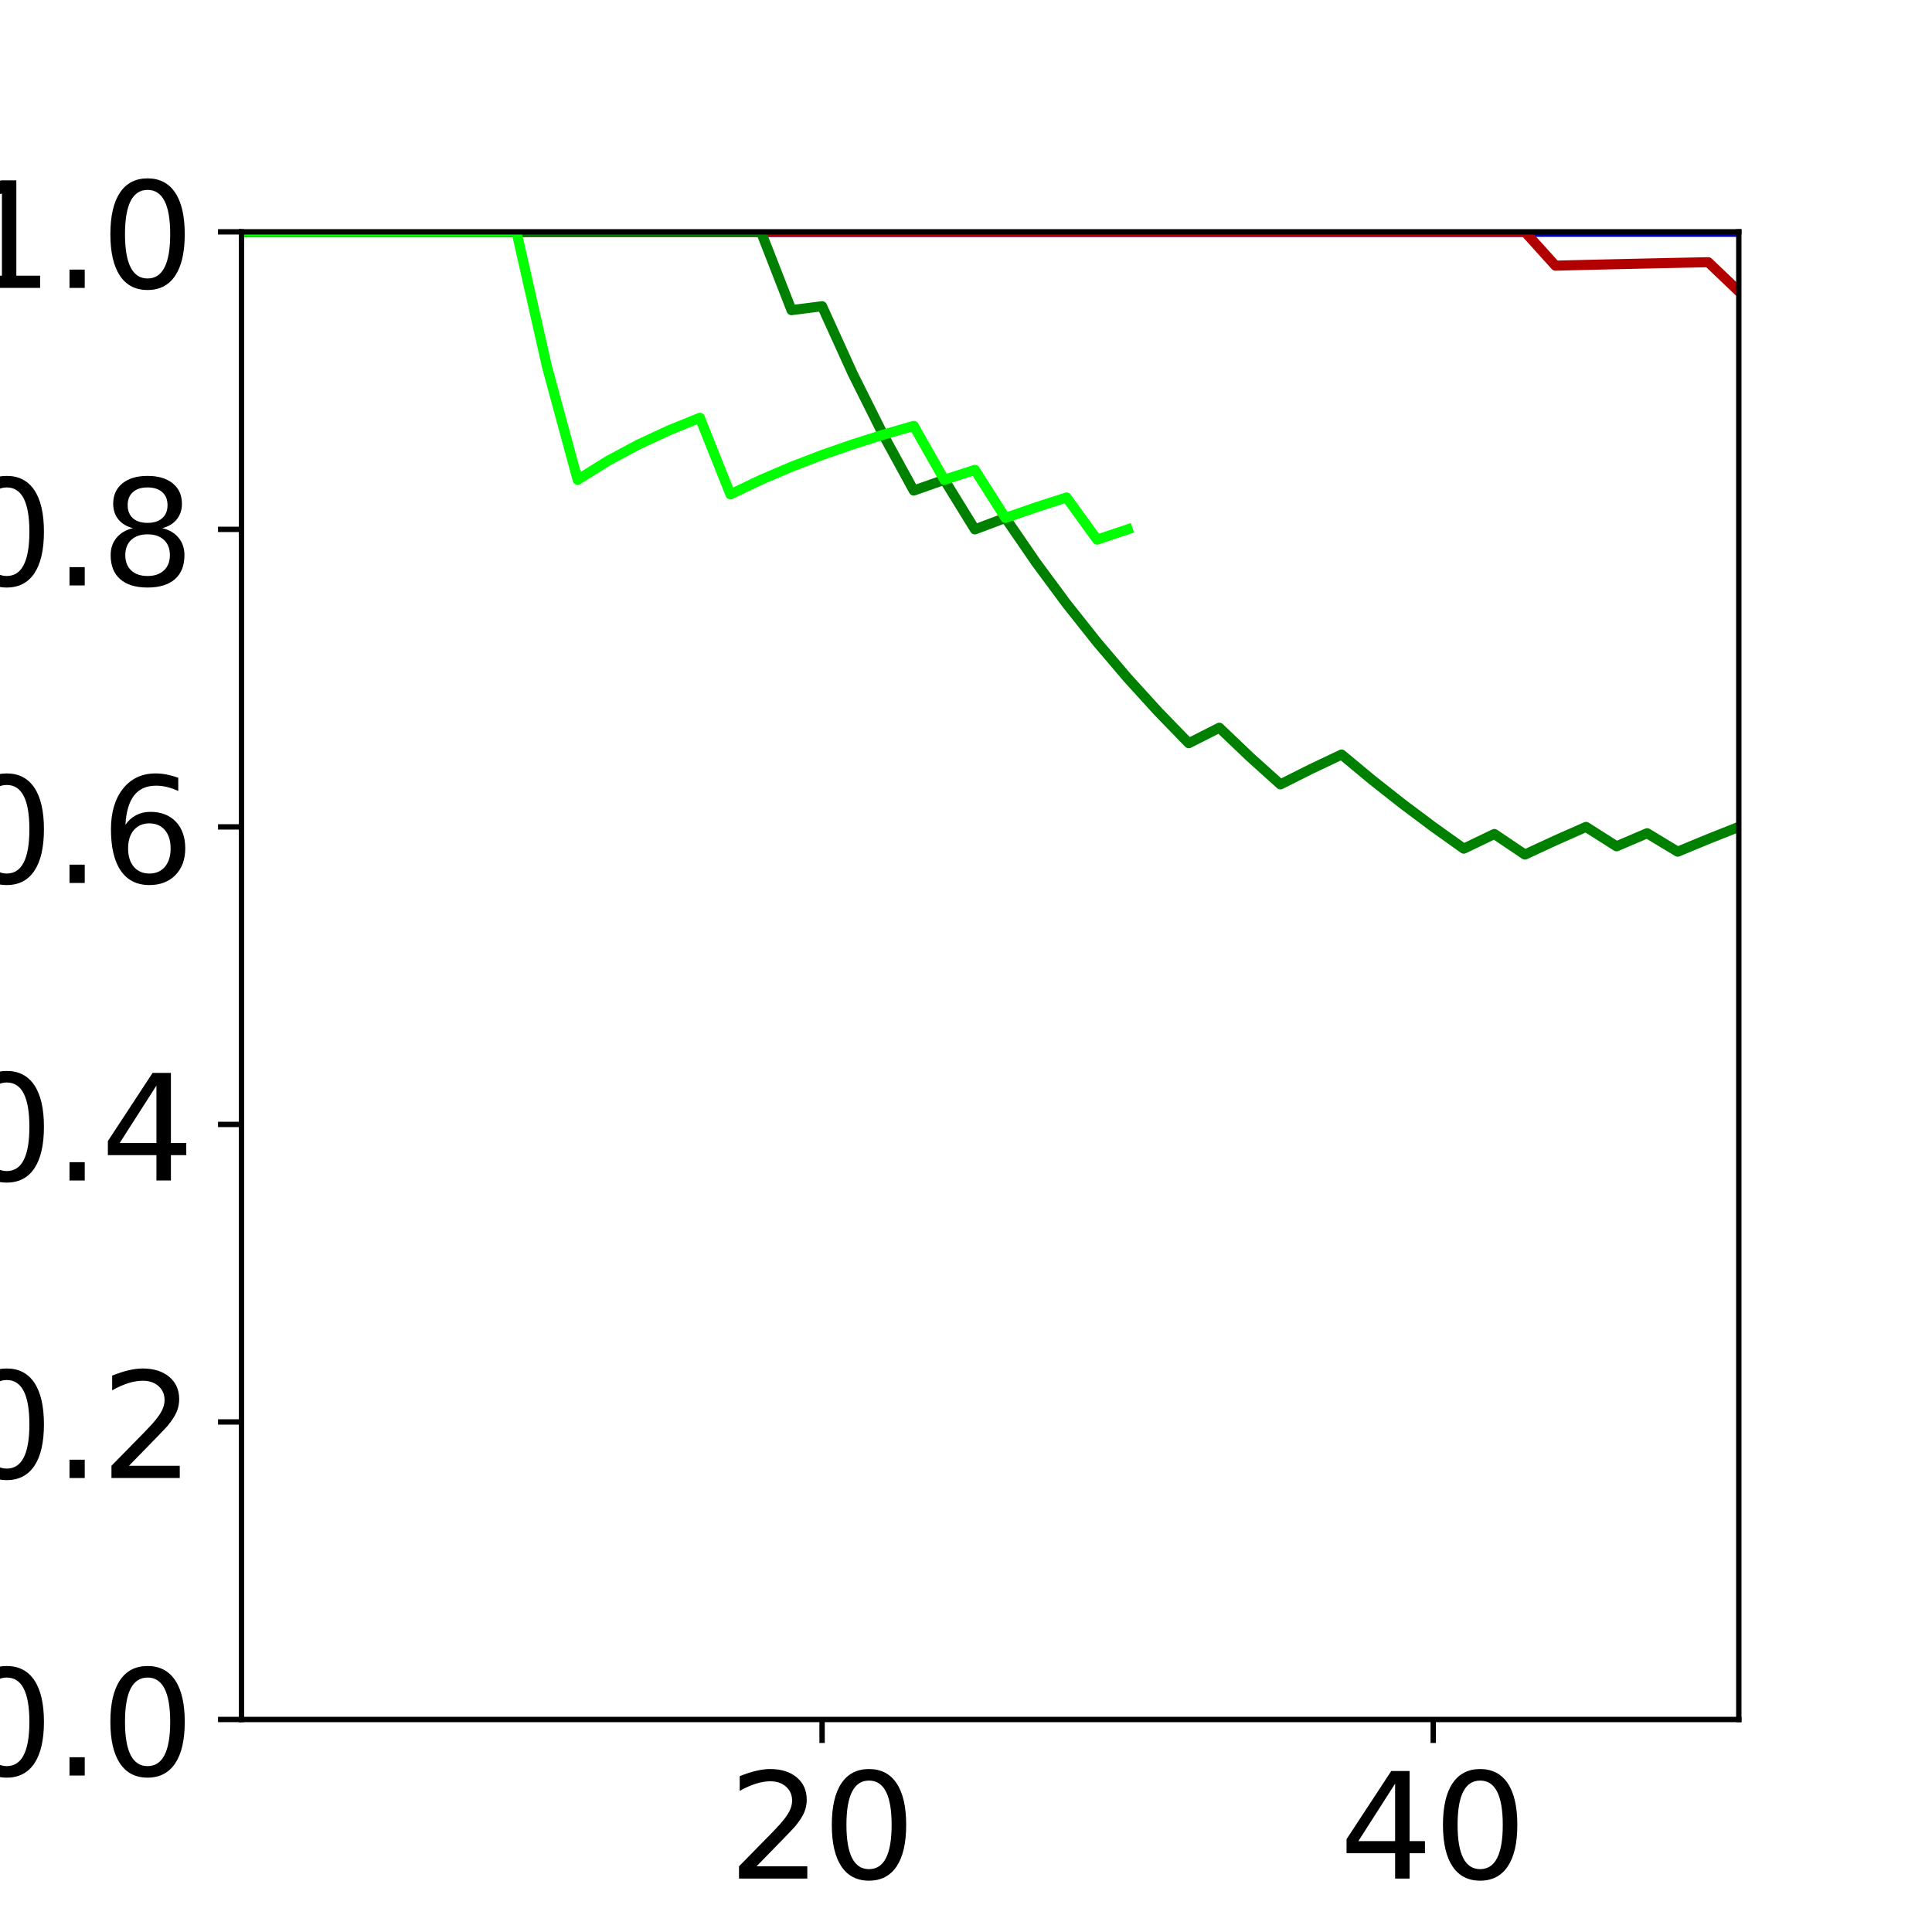
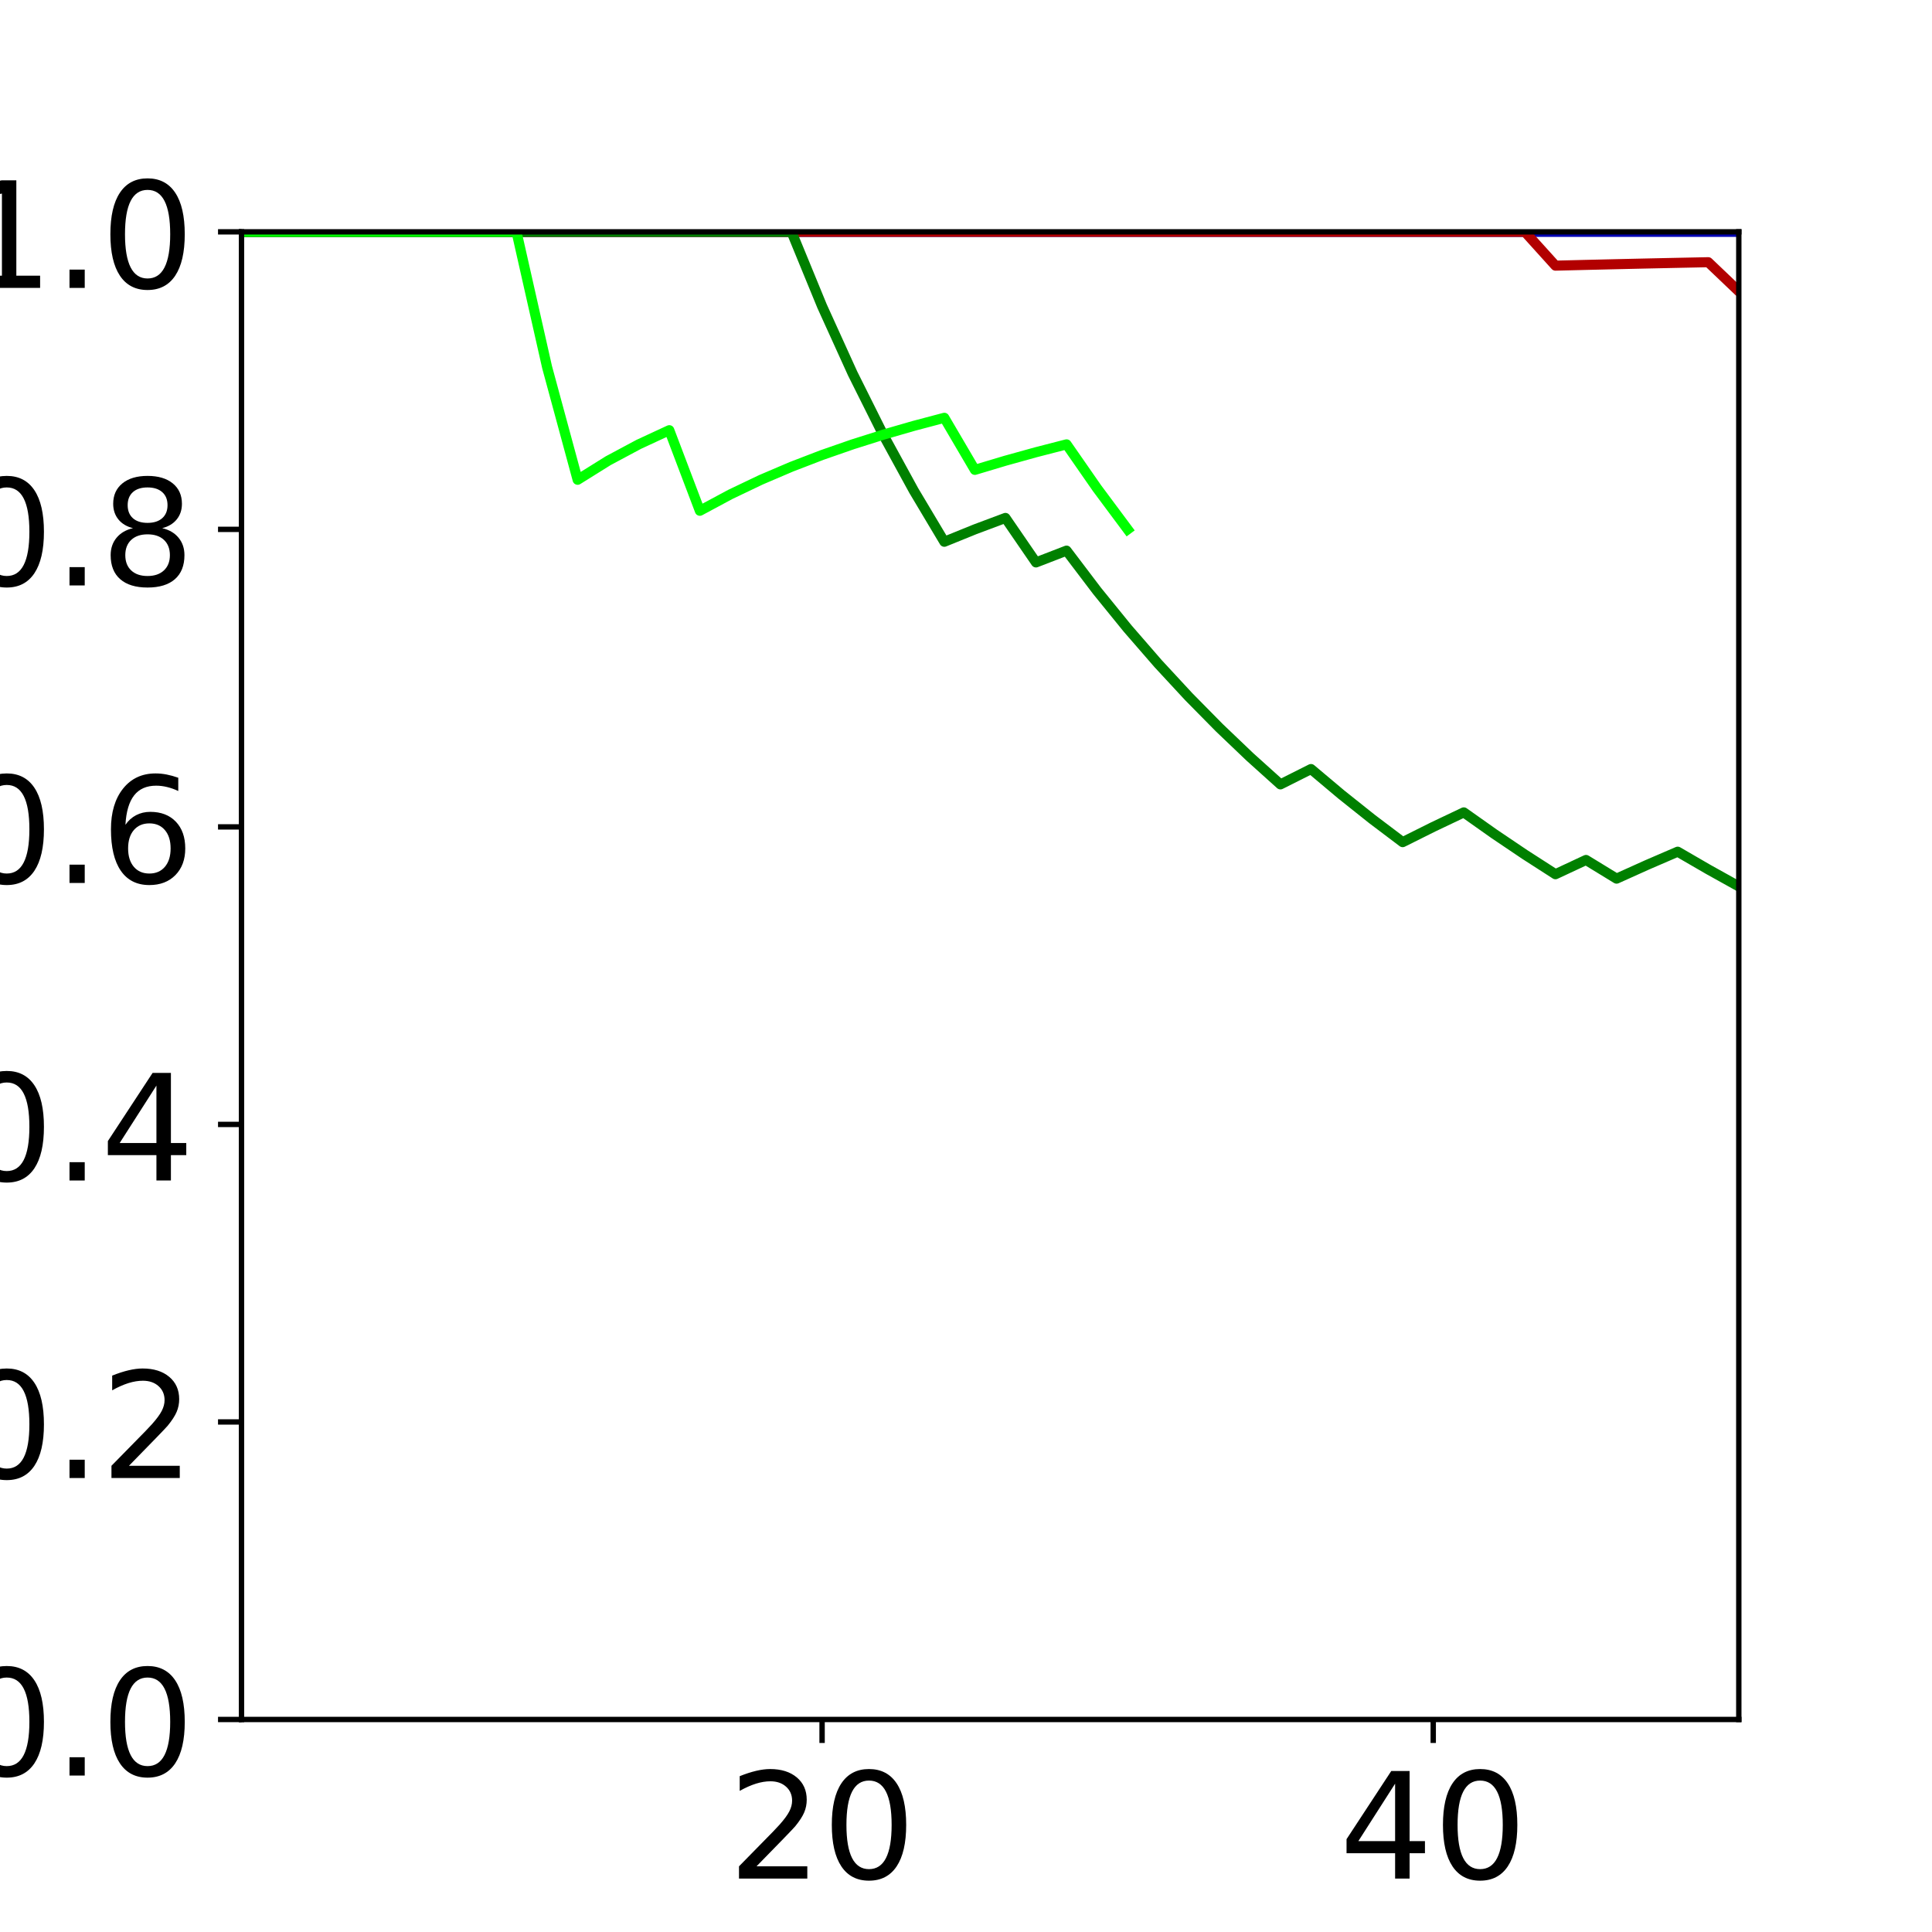
<svg xmlns="http://www.w3.org/2000/svg" xmlns:xlink="http://www.w3.org/1999/xlink" width="288pt" height="288pt" viewBox="0 0 288 288" version="1.1">
  <defs>
    <style type="text/css">*{stroke-linejoin: round; stroke-linecap: butt}</style>
  </defs>
  <g id="figure_1">
    <g id="patch_1">
      <path d="M 0 288  L 288 288  L 288 0  L 0 0  L 0 288  z " style="fill: none" />
    </g>
    <g id="axes_1">
      <g id="patch_2">
        <path d="M 36 256.32  L 259.2 256.32  L 259.2 34.56  L 36 34.56  L 36 256.32  z " style="fill: none" />
      </g>
      <g id="matplotlib.axis_1">
        <g id="xtick_1">
          <g id="line2d_1">
            <defs>
-               <path id="md90cfe1d40" d="M 0 0  L 0 3.5  " style="stroke: #000000; stroke-width: 0.8" />
-             </defs>
-             <g>
-               <use xlink:href="#md90cfe1d40" x="122.547" y="256.32" style="stroke: #000000; stroke-width: 0.8" />
+               <path id="ma77dfaa874" d="M 0 0  L 0 3.5  " style="stroke: #000000; stroke-width: 0.8" />
+             </defs>
+             <g>
+               <use xlink:href="#ma77dfaa874" x="122.547" y="256.32" style="stroke: #000000; stroke-width: 0.8" />
            </g>
          </g>
          <g id="text_1">
            <g transform="translate(108.5494 280.0366) scale(0.22 -0.22)">
              <defs>
                <path id="DejaVuSans-32" d="M 1228 531  L 3431 531  L 3431 0  L 469 0  L 469 531  Q 828 903 1448 1529  Q 2069 2156 2228 2338  Q 2531 2678 2651 2914  Q 2772 3150 2772 3378  Q 2772 3750 2511 3984  Q 2250 4219 1831 4219  Q 1534 4219 1204 4116  Q 875 4013 500 3803  L 500 4441  Q 881 4594 1212 4672  Q 1544 4750 1819 4750  Q 2544 4750 2975 4387  Q 3406 4025 3406 3419  Q 3406 3131 3298 2873  Q 3191 2616 2906 2266  Q 2828 2175 2409 1742  Q 1991 1309 1228 531  z " transform="scale(0.015625)" />
                <path id="DejaVuSans-30" d="M 2034 4250  Q 1547 4250 1301 3770  Q 1056 3291 1056 2328  Q 1056 1369 1301 889  Q 1547 409 2034 409  Q 2525 409 2770 889  Q 3016 1369 3016 2328  Q 3016 3291 2770 3770  Q 2525 4250 2034 4250  z M 2034 4750  Q 2819 4750 3233 4129  Q 3647 3509 3647 2328  Q 3647 1150 3233 529  Q 2819 -91 2034 -91  Q 1250 -91 836 529  Q 422 1150 422 2328  Q 422 3509 836 4129  Q 1250 4750 2034 4750  z " transform="scale(0.015625)" />
              </defs>
              <use xlink:href="#DejaVuSans-32" />
              <use xlink:href="#DejaVuSans-30" x="63.623" />
            </g>
          </g>
        </g>
        <g id="xtick_2">
          <g id="line2d_2">
            <g>
-               <use xlink:href="#md90cfe1d40" x="213.649" y="256.32" style="stroke: #000000; stroke-width: 0.8" />
+               <use xlink:href="#ma77dfaa874" x="213.649" y="256.32" style="stroke: #000000; stroke-width: 0.8" />
            </g>
          </g>
          <g id="text_2">
            <g transform="translate(199.6515 280.0366) scale(0.22 -0.22)">
              <defs>
                <path id="DejaVuSans-34" d="M 2419 4116  L 825 1625  L 2419 1625  L 2419 4116  z M 2253 4666  L 3047 4666  L 3047 1625  L 3713 1625  L 3713 1100  L 3047 1100  L 3047 0  L 2419 0  L 2419 1100  L 313 1100  L 313 1709  L 2253 4666  z " transform="scale(0.015625)" />
              </defs>
              <use xlink:href="#DejaVuSans-34" />
              <use xlink:href="#DejaVuSans-30" x="63.623" />
            </g>
          </g>
        </g>
        <g id="text_3">
          <g transform="translate(68.28141 305.3284) scale(0.22 -0.22)">
            <defs>
              <path id="DejaVuSans-54" d="M -19 4666  L 3928 4666  L 3928 4134  L 2272 4134  L 2272 0  L 1638 0  L 1638 4134  L -19 4134  L -19 4666  z " transform="scale(0.015625)" />
              <path id="DejaVuSans-6f" d="M 1959 3097  Q 1497 3097 1228 2736  Q 959 2375 959 1747  Q 959 1119 1226 758  Q 1494 397 1959 397  Q 2419 397 2687 759  Q 2956 1122 2956 1747  Q 2956 2369 2687 2733  Q 2419 3097 1959 3097  z M 1959 3584  Q 2709 3584 3137 3096  Q 3566 2609 3566 1747  Q 3566 888 3137 398  Q 2709 -91 1959 -91  Q 1206 -91 779 398  Q 353 888 353 1747  Q 353 2609 779 3096  Q 1206 3584 1959 3584  z " transform="scale(0.015625)" />
              <path id="DejaVuSans-70" d="M 1159 525  L 1159 -1331  L 581 -1331  L 581 3500  L 1159 3500  L 1159 2969  Q 1341 3281 1617 3432  Q 1894 3584 2278 3584  Q 2916 3584 3314 3078  Q 3713 2572 3713 1747  Q 3713 922 3314 415  Q 2916 -91 2278 -91  Q 1894 -91 1617 61  Q 1341 213 1159 525  z M 3116 1747  Q 3116 2381 2855 2742  Q 2594 3103 2138 3103  Q 1681 3103 1420 2742  Q 1159 2381 1159 1747  Q 1159 1113 1420 752  Q 1681 391 2138 391  Q 2594 391 2855 752  Q 3116 1113 3116 1747  z " transform="scale(0.015625)" />
              <path id="DejaVuSans-20" transform="scale(0.015625)" />
              <path id="DejaVuSans-4b" d="M 628 4666  L 1259 4666  L 1259 2694  L 3353 4666  L 4166 4666  L 1850 2491  L 4331 0  L 3500 0  L 1259 2247  L 1259 0  L 628 0  L 628 4666  z " transform="scale(0.015625)" />
              <path id="DejaVuSans-61" d="M 2194 1759  Q 1497 1759 1228 1600  Q 959 1441 959 1056  Q 959 750 1161 570  Q 1363 391 1709 391  Q 2188 391 2477 730  Q 2766 1069 2766 1631  L 2766 1759  L 2194 1759  z M 3341 1997  L 3341 0  L 2766 0  L 2766 531  Q 2569 213 2275 61  Q 1981 -91 1556 -91  Q 1019 -91 701 211  Q 384 513 384 1019  Q 384 1609 779 1909  Q 1175 2209 1959 2209  L 2766 2209  L 2766 2266  Q 2766 2663 2505 2880  Q 2244 3097 1772 3097  Q 1472 3097 1187 3025  Q 903 2953 641 2809  L 641 3341  Q 956 3463 1253 3523  Q 1550 3584 1831 3584  Q 2591 3584 2966 3190  Q 3341 2797 3341 1997  z " transform="scale(0.015625)" />
              <path id="DejaVuSans-72" d="M 2631 2963  Q 2534 3019 2420 3045  Q 2306 3072 2169 3072  Q 1681 3072 1420 2755  Q 1159 2438 1159 1844  L 1159 0  L 581 0  L 581 3500  L 1159 3500  L 1159 2956  Q 1341 3275 1631 3429  Q 1922 3584 2338 3584  Q 2397 3584 2469 3576  Q 2541 3569 2628 3553  L 2631 2963  z " transform="scale(0.015625)" />
              <path id="DejaVuSans-74" d="M 1172 4494  L 1172 3500  L 2356 3500  L 2356 3053  L 1172 3053  L 1172 1153  Q 1172 725 1289 603  Q 1406 481 1766 481  L 2356 481  L 2356 0  L 1766 0  Q 1100 0 847 248  Q 594 497 594 1153  L 594 3053  L 172 3053  L 172 3500  L 594 3500  L 594 4494  L 1172 4494  z " transform="scale(0.015625)" />
              <path id="DejaVuSans-6e" d="M 3513 2113  L 3513 0  L 2938 0  L 2938 2094  Q 2938 2591 2744 2837  Q 2550 3084 2163 3084  Q 1697 3084 1428 2787  Q 1159 2491 1159 1978  L 1159 0  L 581 0  L 581 3500  L 1159 3500  L 1159 2956  Q 1366 3272 1645 3428  Q 1925 3584 2291 3584  Q 2894 3584 3203 3211  Q 3513 2838 3513 2113  z " transform="scale(0.015625)" />
              <path id="DejaVuSans-65" d="M 3597 1894  L 3597 1613  L 953 1613  Q 991 1019 1311 708  Q 1631 397 2203 397  Q 2534 397 2845 478  Q 3156 559 3463 722  L 3463 178  Q 3153 47 2828 -22  Q 2503 -91 2169 -91  Q 1331 -91 842 396  Q 353 884 353 1716  Q 353 2575 817 3079  Q 1281 3584 2069 3584  Q 2775 3584 3186 3129  Q 3597 2675 3597 1894  z M 3022 2063  Q 3016 2534 2758 2815  Q 2500 3097 2075 3097  Q 1594 3097 1305 2825  Q 1016 2553 972 2059  L 3022 2063  z " transform="scale(0.015625)" />
              <path id="DejaVuSans-73" d="M 2834 3397  L 2834 2853  Q 2591 2978 2328 3040  Q 2066 3103 1784 3103  Q 1356 3103 1142 2972  Q 928 2841 928 2578  Q 928 2378 1081 2264  Q 1234 2150 1697 2047  L 1894 2003  Q 2506 1872 2764 1633  Q 3022 1394 3022 966  Q 3022 478 2636 193  Q 2250 -91 1575 -91  Q 1294 -91 989 -36  Q 684 19 347 128  L 347 722  Q 666 556 975 473  Q 1284 391 1588 391  Q 1994 391 2212 530  Q 2431 669 2431 922  Q 2431 1156 2273 1281  Q 2116 1406 1581 1522  L 1381 1569  Q 847 1681 609 1914  Q 372 2147 372 2553  Q 372 3047 722 3315  Q 1072 3584 1716 3584  Q 2034 3584 2315 3537  Q 2597 3491 2834 3397  z " transform="scale(0.015625)" />
            </defs>
            <use xlink:href="#DejaVuSans-54" />
            <use xlink:href="#DejaVuSans-6f" x="44.084" />
            <use xlink:href="#DejaVuSans-70" x="105.266" />
            <use xlink:href="#DejaVuSans-20" x="168.742" />
            <use xlink:href="#DejaVuSans-4b" x="200.529" />
            <use xlink:href="#DejaVuSans-20" x="266.105" />
            <use xlink:href="#DejaVuSans-70" x="297.893" />
            <use xlink:href="#DejaVuSans-61" x="361.369" />
            <use xlink:href="#DejaVuSans-72" x="422.648" />
            <use xlink:href="#DejaVuSans-74" x="463.762" />
            <use xlink:href="#DejaVuSans-6e" x="502.971" />
            <use xlink:href="#DejaVuSans-65" x="566.35" />
            <use xlink:href="#DejaVuSans-72" x="627.873" />
            <use xlink:href="#DejaVuSans-73" x="668.986" />
          </g>
        </g>
      </g>
      <g id="matplotlib.axis_2">
        <g id="ytick_1">
          <g id="line2d_3">
            <defs>
-               <path id="m33c1f26b0b" d="M 0 0  L -3.5 0  " style="stroke: #000000; stroke-width: 0.8" />
-             </defs>
-             <g>
-               <use xlink:href="#m33c1f26b0b" x="36" y="256.32" style="stroke: #000000; stroke-width: 0.8" />
+               <path id="m2a6adce75c" d="M 0 0  L -3.5 0  " style="stroke: #000000; stroke-width: 0.8" />
+             </defs>
+             <g>
+               <use xlink:href="#m2a6adce75c" x="36" y="256.32" style="stroke: #000000; stroke-width: 0.8" />
            </g>
          </g>
          <g id="text_4">
            <g transform="translate(-5.986875 264.6783) scale(0.22 -0.22)">
              <defs>
                <path id="DejaVuSans-2e" d="M 684 794  L 1344 794  L 1344 0  L 684 0  L 684 794  z " transform="scale(0.015625)" />
              </defs>
              <use xlink:href="#DejaVuSans-30" />
              <use xlink:href="#DejaVuSans-2e" x="63.623" />
              <use xlink:href="#DejaVuSans-30" x="95.41" />
            </g>
          </g>
        </g>
        <g id="ytick_2">
          <g id="line2d_4">
            <g>
-               <use xlink:href="#m33c1f26b0b" x="36" y="211.968" style="stroke: #000000; stroke-width: 0.8" />
+               <use xlink:href="#m2a6adce75c" x="36" y="211.968" style="stroke: #000000; stroke-width: 0.8" />
            </g>
          </g>
          <g id="text_5">
            <g transform="translate(-5.986875 220.3263) scale(0.22 -0.22)">
              <use xlink:href="#DejaVuSans-30" />
              <use xlink:href="#DejaVuSans-2e" x="63.623" />
              <use xlink:href="#DejaVuSans-32" x="95.41" />
            </g>
          </g>
        </g>
        <g id="ytick_3">
          <g id="line2d_5">
            <g>
-               <use xlink:href="#m33c1f26b0b" x="36" y="167.616" style="stroke: #000000; stroke-width: 0.8" />
+               <use xlink:href="#m2a6adce75c" x="36" y="167.616" style="stroke: #000000; stroke-width: 0.8" />
            </g>
          </g>
          <g id="text_6">
            <g transform="translate(-5.986875 175.9743) scale(0.22 -0.22)">
              <use xlink:href="#DejaVuSans-30" />
              <use xlink:href="#DejaVuSans-2e" x="63.623" />
              <use xlink:href="#DejaVuSans-34" x="95.41" />
            </g>
          </g>
        </g>
        <g id="ytick_4">
          <g id="line2d_6">
            <g>
-               <use xlink:href="#m33c1f26b0b" x="36" y="123.264" style="stroke: #000000; stroke-width: 0.8" />
+               <use xlink:href="#m2a6adce75c" x="36" y="123.264" style="stroke: #000000; stroke-width: 0.8" />
            </g>
          </g>
          <g id="text_7">
            <g transform="translate(-5.986875 131.6223) scale(0.22 -0.22)">
              <defs>
                <path id="DejaVuSans-36" d="M 2113 2584  Q 1688 2584 1439 2293  Q 1191 2003 1191 1497  Q 1191 994 1439 701  Q 1688 409 2113 409  Q 2538 409 2786 701  Q 3034 994 3034 1497  Q 3034 2003 2786 2293  Q 2538 2584 2113 2584  z M 3366 4563  L 3366 3988  Q 3128 4100 2886 4159  Q 2644 4219 2406 4219  Q 1781 4219 1451 3797  Q 1122 3375 1075 2522  Q 1259 2794 1537 2939  Q 1816 3084 2150 3084  Q 2853 3084 3261 2657  Q 3669 2231 3669 1497  Q 3669 778 3244 343  Q 2819 -91 2113 -91  Q 1303 -91 875 529  Q 447 1150 447 2328  Q 447 3434 972 4092  Q 1497 4750 2381 4750  Q 2619 4750 2861 4703  Q 3103 4656 3366 4563  z " transform="scale(0.015625)" />
              </defs>
              <use xlink:href="#DejaVuSans-30" />
              <use xlink:href="#DejaVuSans-2e" x="63.623" />
              <use xlink:href="#DejaVuSans-36" x="95.41" />
            </g>
          </g>
        </g>
        <g id="ytick_5">
          <g id="line2d_7">
            <g>
-               <use xlink:href="#m33c1f26b0b" x="36" y="78.912" style="stroke: #000000; stroke-width: 0.8" />
+               <use xlink:href="#m2a6adce75c" x="36" y="78.912" style="stroke: #000000; stroke-width: 0.8" />
            </g>
          </g>
          <g id="text_8">
            <g transform="translate(-5.986875 87.27028) scale(0.22 -0.22)">
              <defs>
                <path id="DejaVuSans-38" d="M 2034 2216  Q 1584 2216 1326 1975  Q 1069 1734 1069 1313  Q 1069 891 1326 650  Q 1584 409 2034 409  Q 2484 409 2743 651  Q 3003 894 3003 1313  Q 3003 1734 2745 1975  Q 2488 2216 2034 2216  z M 1403 2484  Q 997 2584 770 2862  Q 544 3141 544 3541  Q 544 4100 942 4425  Q 1341 4750 2034 4750  Q 2731 4750 3128 4425  Q 3525 4100 3525 3541  Q 3525 3141 3298 2862  Q 3072 2584 2669 2484  Q 3125 2378 3379 2068  Q 3634 1759 3634 1313  Q 3634 634 3220 271  Q 2806 -91 2034 -91  Q 1263 -91 848 271  Q 434 634 434 1313  Q 434 1759 690 2068  Q 947 2378 1403 2484  z M 1172 3481  Q 1172 3119 1398 2916  Q 1625 2713 2034 2713  Q 2441 2713 2670 2916  Q 2900 3119 2900 3481  Q 2900 3844 2670 4047  Q 2441 4250 2034 4250  Q 1625 4250 1398 4047  Q 1172 3844 1172 3481  z " transform="scale(0.015625)" />
              </defs>
              <use xlink:href="#DejaVuSans-30" />
              <use xlink:href="#DejaVuSans-2e" x="63.623" />
              <use xlink:href="#DejaVuSans-38" x="95.41" />
            </g>
          </g>
        </g>
        <g id="ytick_6">
          <g id="line2d_8">
            <g>
-               <use xlink:href="#m33c1f26b0b" x="36" y="34.56" style="stroke: #000000; stroke-width: 0.8" />
+               <use xlink:href="#m2a6adce75c" x="36" y="34.56" style="stroke: #000000; stroke-width: 0.8" />
            </g>
          </g>
          <g id="text_9">
            <g transform="translate(-5.986875 42.91828) scale(0.22 -0.22)">
              <defs>
                <path id="DejaVuSans-31" d="M 794 531  L 1825 531  L 1825 4091  L 703 3866  L 703 4441  L 1819 4666  L 2450 4666  L 2450 531  L 3481 531  L 3481 0  L 794 0  L 794 531  z " transform="scale(0.015625)" />
              </defs>
              <use xlink:href="#DejaVuSans-31" />
              <use xlink:href="#DejaVuSans-2e" x="63.623" />
              <use xlink:href="#DejaVuSans-30" x="95.41" />
            </g>
          </g>
        </g>
        <g id="text_10">
          <g transform="translate(-14.56219 220.2641) rotate(-90) scale(0.22 -0.22)">
            <defs>
              <path id="DejaVuSans-63" d="M 3122 3366  L 3122 2828  Q 2878 2963 2633 3030  Q 2388 3097 2138 3097  Q 1578 3097 1268 2742  Q 959 2388 959 1747  Q 959 1106 1268 751  Q 1578 397 2138 397  Q 2388 397 2633 464  Q 2878 531 3122 666  L 3122 134  Q 2881 22 2623 -34  Q 2366 -91 2075 -91  Q 1284 -91 818 406  Q 353 903 353 1747  Q 353 2603 823 3093  Q 1294 3584 2113 3584  Q 2378 3584 2631 3529  Q 2884 3475 3122 3366  z " transform="scale(0.015625)" />
              <path id="DejaVuSans-69" d="M 603 3500  L 1178 3500  L 1178 0  L 603 0  L 603 3500  z M 603 4863  L 1178 4863  L 1178 4134  L 603 4134  L 603 4863  z " transform="scale(0.015625)" />
              <path id="DejaVuSans-40" d="M 2381 1678  Q 2381 1231 2603 976  Q 2825 722 3213 722  Q 3597 722 3817 978  Q 4038 1234 4038 1678  Q 4038 2116 3813 2373  Q 3588 2631 3206 2631  Q 2828 2631 2604 2375  Q 2381 2119 2381 1678  z M 4084 744  Q 3897 503 3655 389  Q 3413 275 3091 275  Q 2553 275 2217 664  Q 1881 1053 1881 1678  Q 1881 2303 2218 2693  Q 2556 3084 3091 3084  Q 3413 3084 3656 2967  Q 3900 2850 4084 2613  L 4084 3022  L 4531 3022  L 4531 722  Q 4988 791 5245 1139  Q 5503 1488 5503 2041  Q 5503 2375 5404 2669  Q 5306 2963 5106 3213  Q 4781 3622 4314 3839  Q 3847 4056 3297 4056  Q 2913 4056 2559 3954  Q 2206 3853 1906 3653  Q 1416 3334 1139 2817  Q 863 2300 863 1697  Q 863 1200 1042 765  Q 1222 331 1563 0  Q 1891 -325 2322 -495  Q 2753 -666 3244 -666  Q 3647 -666 4036 -530  Q 4425 -394 4750 -141  L 5031 -488  Q 4641 -791 4180 -952  Q 3719 -1113 3244 -1113  Q 2666 -1113 2153 -908  Q 1641 -703 1241 -313  Q 841 78 631 592  Q 422 1106 422 1697  Q 422 2266 634 2781  Q 847 3297 1241 3688  Q 1644 4084 2172 4295  Q 2700 4506 3291 4506  Q 3953 4506 4520 4234  Q 5088 3963 5472 3463  Q 5706 3156 5829 2797  Q 5953 2438 5953 2053  Q 5953 1231 5456 756  Q 4959 281 4084 263  L 4084 744  z " transform="scale(0.015625)" />
            </defs>
            <use xlink:href="#DejaVuSans-70" />
            <use xlink:href="#DejaVuSans-72" x="63.477" />
            <use xlink:href="#DejaVuSans-65" x="102.34" />
            <use xlink:href="#DejaVuSans-63" x="163.863" />
            <use xlink:href="#DejaVuSans-69" x="218.844" />
            <use xlink:href="#DejaVuSans-73" x="246.627" />
            <use xlink:href="#DejaVuSans-69" x="298.727" />
            <use xlink:href="#DejaVuSans-6f" x="326.51" />
            <use xlink:href="#DejaVuSans-6e" x="387.691" />
            <use xlink:href="#DejaVuSans-20" x="451.07" />
            <use xlink:href="#DejaVuSans-40" x="482.857" />
            <use xlink:href="#DejaVuSans-20" x="582.857" />
            <use xlink:href="#DejaVuSans-4b" x="614.645" />
          </g>
        </g>
      </g>
      <g id="line2d_9">
-         <path d="M 36 34.56  L 289 34.56  L 289 34.56  " clip-path="url(#p82f8886a74)" style="fill: none; stroke: #0000b2; stroke-width: 1.5; stroke-linecap: square" />
+         <path d="M 36 34.56  L 289 34.56  L 289 34.56  " clip-path="url(#pcff19049ff)" style="fill: none; stroke: #0000b2; stroke-width: 1.5; stroke-linecap: square" />
      </g>
      <g id="line2d_10">
-         <path d="M 36 34.56  L 40.555 34.56  L 45.11 34.56  L 49.665 34.56  L 54.22 34.56  L 58.776 34.56  L 63.331 34.56  L 67.886 34.56  L 72.441 34.56  L 76.996 34.56  L 81.551 34.56  L 86.106 34.56  L 90.661 34.56  L 95.216 34.56  L 99.771 34.56  L 104.327 34.56  L 108.882 34.56  L 113.437 34.56  L 117.992 34.56  L 122.547 34.56  L 127.102 34.56  L 131.657 34.56  L 136.212 34.56  L 140.767 34.56  L 145.322 34.56  L 149.878 34.56  L 154.433 34.56  L 158.988 34.56  L 163.543 34.56  L 168.098 34.56  L 172.653 34.56  L 177.208 34.56  L 181.763 34.56  L 186.318 34.56  L 190.873 34.56  L 195.429 34.56  L 199.984 34.56  L 204.539 34.56  L 209.094 34.56  L 213.649 34.56  L 218.204 34.56  L 222.759 34.56  L 227.314 34.56  L 231.869 39.6  L 236.424 39.488  L 240.98 39.381  L 245.535 39.278  L 250.09 39.18  L 254.645 39.086  L 259.2 43.43  L 263.755 43.256  L 268.31 43.089  L 272.865 47.112  L 277.42 46.88  L 281.976 50.688  L 286.531 50.4  L 289 52.358  " clip-path="url(#p82f8886a74)" style="fill: none; stroke: #b20000; stroke-width: 1.5; stroke-linecap: square" />
+         <path d="M 36 34.56  L 40.555 34.56  L 45.11 34.56  L 49.665 34.56  L 54.22 34.56  L 58.776 34.56  L 63.331 34.56  L 67.886 34.56  L 72.441 34.56  L 76.996 34.56  L 81.551 34.56  L 86.106 34.56  L 90.661 34.56  L 95.216 34.56  L 99.771 34.56  L 104.327 34.56  L 108.882 34.56  L 113.437 34.56  L 117.992 34.56  L 122.547 34.56  L 127.102 34.56  L 131.657 34.56  L 136.212 34.56  L 140.767 34.56  L 145.322 34.56  L 149.878 34.56  L 154.433 34.56  L 158.988 34.56  L 163.543 34.56  L 168.098 34.56  L 172.653 34.56  L 177.208 34.56  L 181.763 34.56  L 186.318 34.56  L 190.873 34.56  L 195.429 34.56  L 199.984 34.56  L 204.539 34.56  L 209.094 34.56  L 213.649 34.56  L 218.204 34.56  L 222.759 34.56  L 227.314 34.56  L 231.869 39.6  L 236.424 39.488  L 240.98 39.381  L 245.535 39.278  L 250.09 39.18  L 254.645 39.086  L 259.2 43.43  L 263.755 43.256  L 268.31 43.089  L 272.865 47.112  L 277.42 46.88  L 281.976 50.688  L 286.531 50.4  L 289 52.358  " clip-path="url(#pcff19049ff)" style="fill: none; stroke: #b20000; stroke-width: 1.5; stroke-linecap: square" />
      </g>
      <g id="line2d_11">
-         <path d="M 36 34.56  L 40.555 34.56  L 45.11 34.56  L 49.665 34.56  L 54.22 34.56  L 58.776 34.56  L 63.331 34.56  L 67.886 34.56  L 72.441 34.56  L 76.996 34.56  L 81.551 34.56  L 86.106 34.56  L 90.661 34.56  L 95.216 34.56  L 99.771 34.56  L 104.327 34.56  L 108.882 34.56  L 113.437 34.56  L 117.992 46.232  L 122.547 45.648  L 127.102 55.68  L 131.657 64.8  L 136.212 73.127  L 140.767 71.52  L 145.322 78.912  L 149.878 77.206  L 154.433 83.84  L 158.988 90  L 163.543 95.735  L 168.098 101.088  L 172.653 106.095  L 177.208 110.79  L 181.763 108.48  L 186.318 112.828  L 190.873 116.928  L 195.429 114.64  L 199.984 112.476  L 204.539 116.261  L 209.094 119.852  L 213.649 123.264  L 218.204 126.509  L 222.759 124.32  L 227.314 127.39  L 231.869 125.28  L 236.424 123.264  L 240.98 126.157  L 245.535 124.208  L 250.09 126.96  L 254.645 125.074  L 259.2 123.264  L 263.755 125.873  L 268.31 128.382  L 272.865 130.795  L 277.42 133.12  L 281.976 135.36  L 286.531 137.52  L 289 138.65  " clip-path="url(#p82f8886a74)" style="fill: none; stroke: #008000; stroke-width: 1.5; stroke-linecap: square" />
+         <path d="M 36 34.56  L 40.555 34.56  L 45.11 34.56  L 49.665 34.56  L 54.22 34.56  L 58.776 34.56  L 63.331 34.56  L 67.886 34.56  L 72.441 34.56  L 76.996 34.56  L 81.551 34.56  L 86.106 34.56  L 90.661 34.56  L 95.216 34.56  L 99.771 34.56  L 104.327 34.56  L 108.882 34.56  L 113.437 34.56  L 117.992 34.56  L 122.547 45.648  L 127.102 55.68  L 131.657 64.8  L 136.212 73.127  L 140.767 80.76  L 145.322 78.912  L 149.878 77.206  L 154.433 83.84  L 158.988 82.08  L 163.543 88.088  L 168.098 93.696  L 172.653 98.942  L 177.208 103.86  L 181.763 108.48  L 186.318 112.828  L 190.873 116.928  L 195.429 114.64  L 199.984 118.469  L 204.539 122.097  L 209.094 125.538  L 213.649 123.264  L 218.204 121.1  L 222.759 124.32  L 227.314 127.39  L 231.869 130.32  L 236.424 128.192  L 240.98 130.977  L 245.535 128.926  L 250.09 126.96  L 254.645 129.6  L 259.2 132.134  L 263.755 130.221  L 268.31 128.382  L 272.865 130.795  L 277.42 133.12  L 281.976 135.36  L 286.531 137.52  L 289 138.65  " clip-path="url(#pcff19049ff)" style="fill: none; stroke: #008000; stroke-width: 1.5; stroke-linecap: square" />
      </g>
      <g id="line2d_12">
-         <path d="M 36 34.56  L 40.555 34.56  L 45.11 34.56  L 49.665 34.56  L 54.22 34.56  L 58.776 34.56  L 63.331 34.56  L 67.886 34.56  L 72.441 34.56  L 76.996 34.56  L 81.551 54.72  L 86.106 71.52  L 90.661 68.677  L 95.216 66.24  L 99.771 64.128  L 104.327 62.28  L 108.882 73.694  L 113.437 71.52  L 117.992 69.575  L 122.547 67.824  L 127.102 66.24  L 131.657 64.8  L 136.212 63.485  L 140.767 71.52  L 145.322 70.042  L 149.878 77.206  L 154.433 75.627  L 158.988 74.16  L 163.543 80.441  L 168.098 78.912  " clip-path="url(#p82f8886a74)" style="fill: none; stroke: #00ff00; stroke-width: 1.5; stroke-linecap: square" />
+         <path d="M 36 34.56  L 40.555 34.56  L 45.11 34.56  L 49.665 34.56  L 54.22 34.56  L 58.776 34.56  L 63.331 34.56  L 67.886 34.56  L 72.441 34.56  L 76.996 34.56  L 81.551 54.72  L 86.106 71.52  L 90.661 68.677  L 95.216 66.24  L 99.771 64.128  L 104.327 76.14  L 108.882 73.694  L 113.437 71.52  L 117.992 69.575  L 122.547 67.824  L 127.102 66.24  L 131.657 64.8  L 136.212 63.485  L 140.767 62.28  L 145.322 70.042  L 149.878 68.677  L 154.433 67.413  L 158.988 66.24  L 163.543 72.794  L 168.098 78.912  " clip-path="url(#pcff19049ff)" style="fill: none; stroke: #00ff00; stroke-width: 1.5; stroke-linecap: square" />
      </g>
      <g id="patch_3">
        <path d="M 36 256.32  L 36 34.56  " style="fill: none; stroke: #000000; stroke-width: 0.8; stroke-linejoin: miter; stroke-linecap: square" />
      </g>
      <g id="patch_4">
        <path d="M 259.2 256.32  L 259.2 34.56  " style="fill: none; stroke: #000000; stroke-width: 0.8; stroke-linejoin: miter; stroke-linecap: square" />
      </g>
      <g id="patch_5">
        <path d="M 36 256.32  L 259.2 256.32  " style="fill: none; stroke: #000000; stroke-width: 0.8; stroke-linejoin: miter; stroke-linecap: square" />
      </g>
      <g id="patch_6">
        <path d="M 36 34.56  L 259.2 34.56  " style="fill: none; stroke: #000000; stroke-width: 0.8; stroke-linejoin: miter; stroke-linecap: square" />
      </g>
    </g>
  </g>
  <defs>
-     <clipPath id="p82f8886a74">
+     <clipPath id="pcff19049ff">
      <rect x="36" y="34.56" width="223.2" height="221.76" />
    </clipPath>
  </defs>
</svg>
